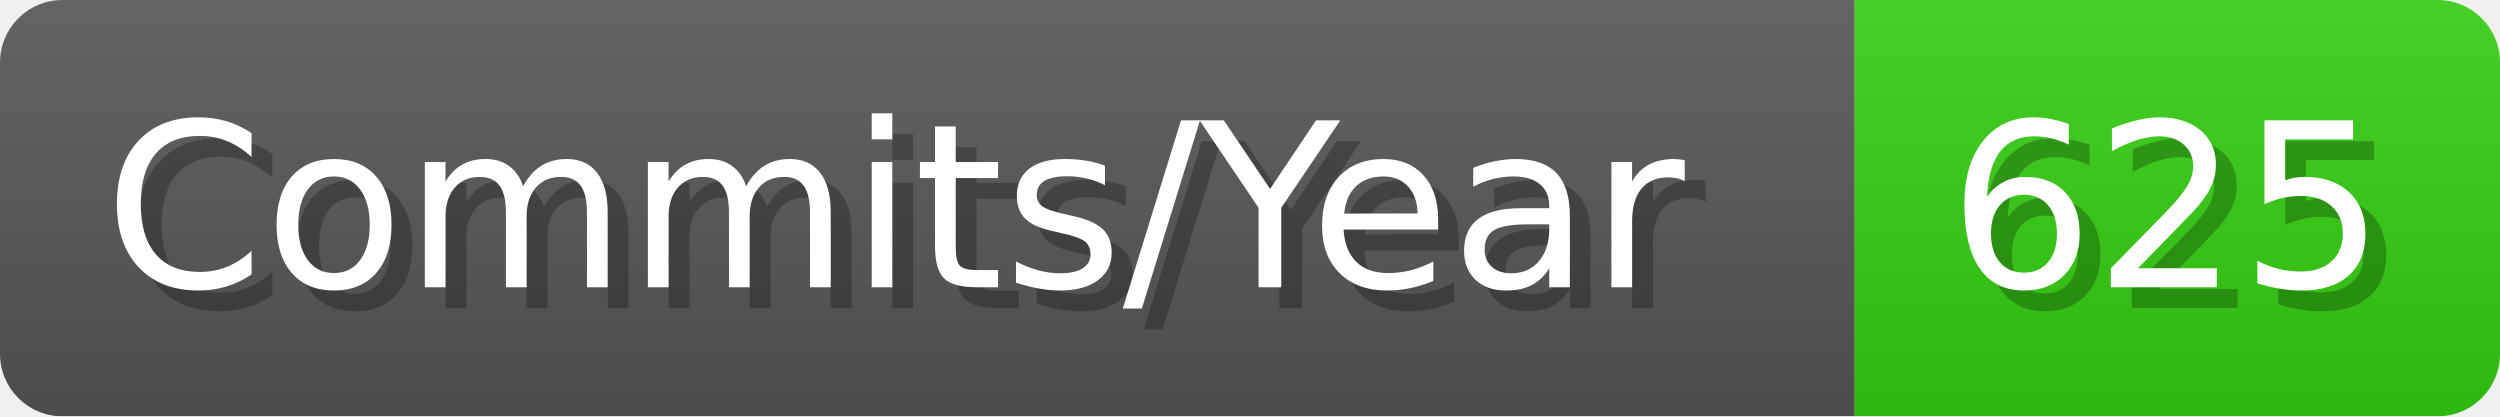
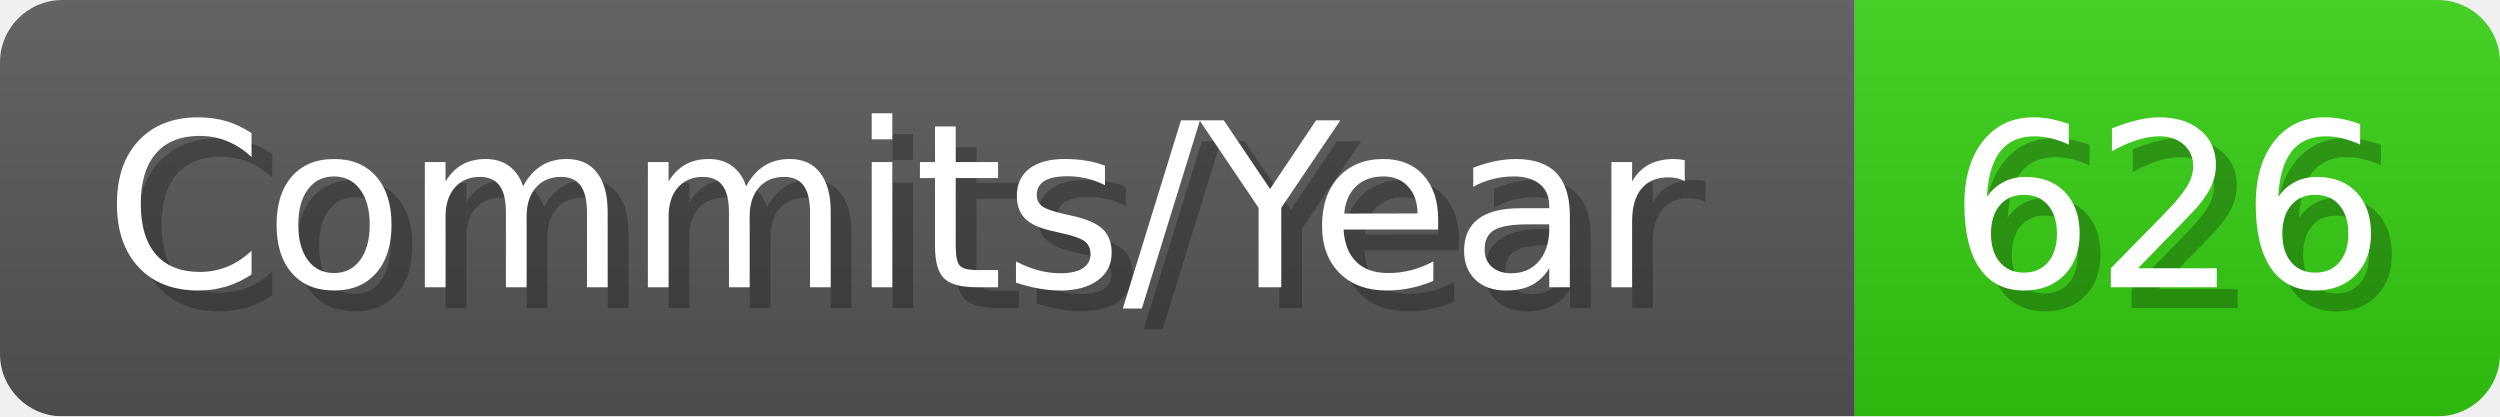
- <svg xmlns="http://www.w3.org/2000/svg" width="120.1" height="20" viewBox="0 0 1201 200" role="img" aria-label="Commits/Year: 625">
+ <svg xmlns="http://www.w3.org/2000/svg" width="120.1" height="20" viewBox="0 0 1201 200" role="img" aria-label="Commits/Year: 626">
  <linearGradient id="aUPdi" x2="0" y2="100%">
    <stop offset="0" stop-opacity=".1" stop-color="#EEE" />
    <stop offset="1" stop-opacity=".1" />
  </linearGradient>
  <mask id="WfAiQ">
    <rect width="1201" height="200" rx="30" fill="#FFF" />
  </mask>
  <g mask="url(#WfAiQ)">
    <rect width="891" height="200" fill="#555" />
    <rect width="310" height="200" fill="#3C1" x="891" />
    <rect width="1201" height="200" fill="url(#aUPdi)" />
  </g>
  <g aria-hidden="true" fill="#fff" text-anchor="start" font-family="Verdana,DejaVu Sans,sans-serif" font-size="110">
    <text x="60" y="148" textLength="791" fill="#000" opacity="0.25">Commits/Year</text>
    <text x="50" y="138" textLength="791">Commits/Year</text>
-     <text x="946" y="148" textLength="210" fill="#000" opacity="0.25">625</text>
-     <text x="936" y="138" textLength="210">625</text>
+     <text x="946" y="148" textLength="210" fill="#000" opacity="0.25">626</text>
+     <text x="936" y="138" textLength="210">626</text>
  </g>
</svg>
